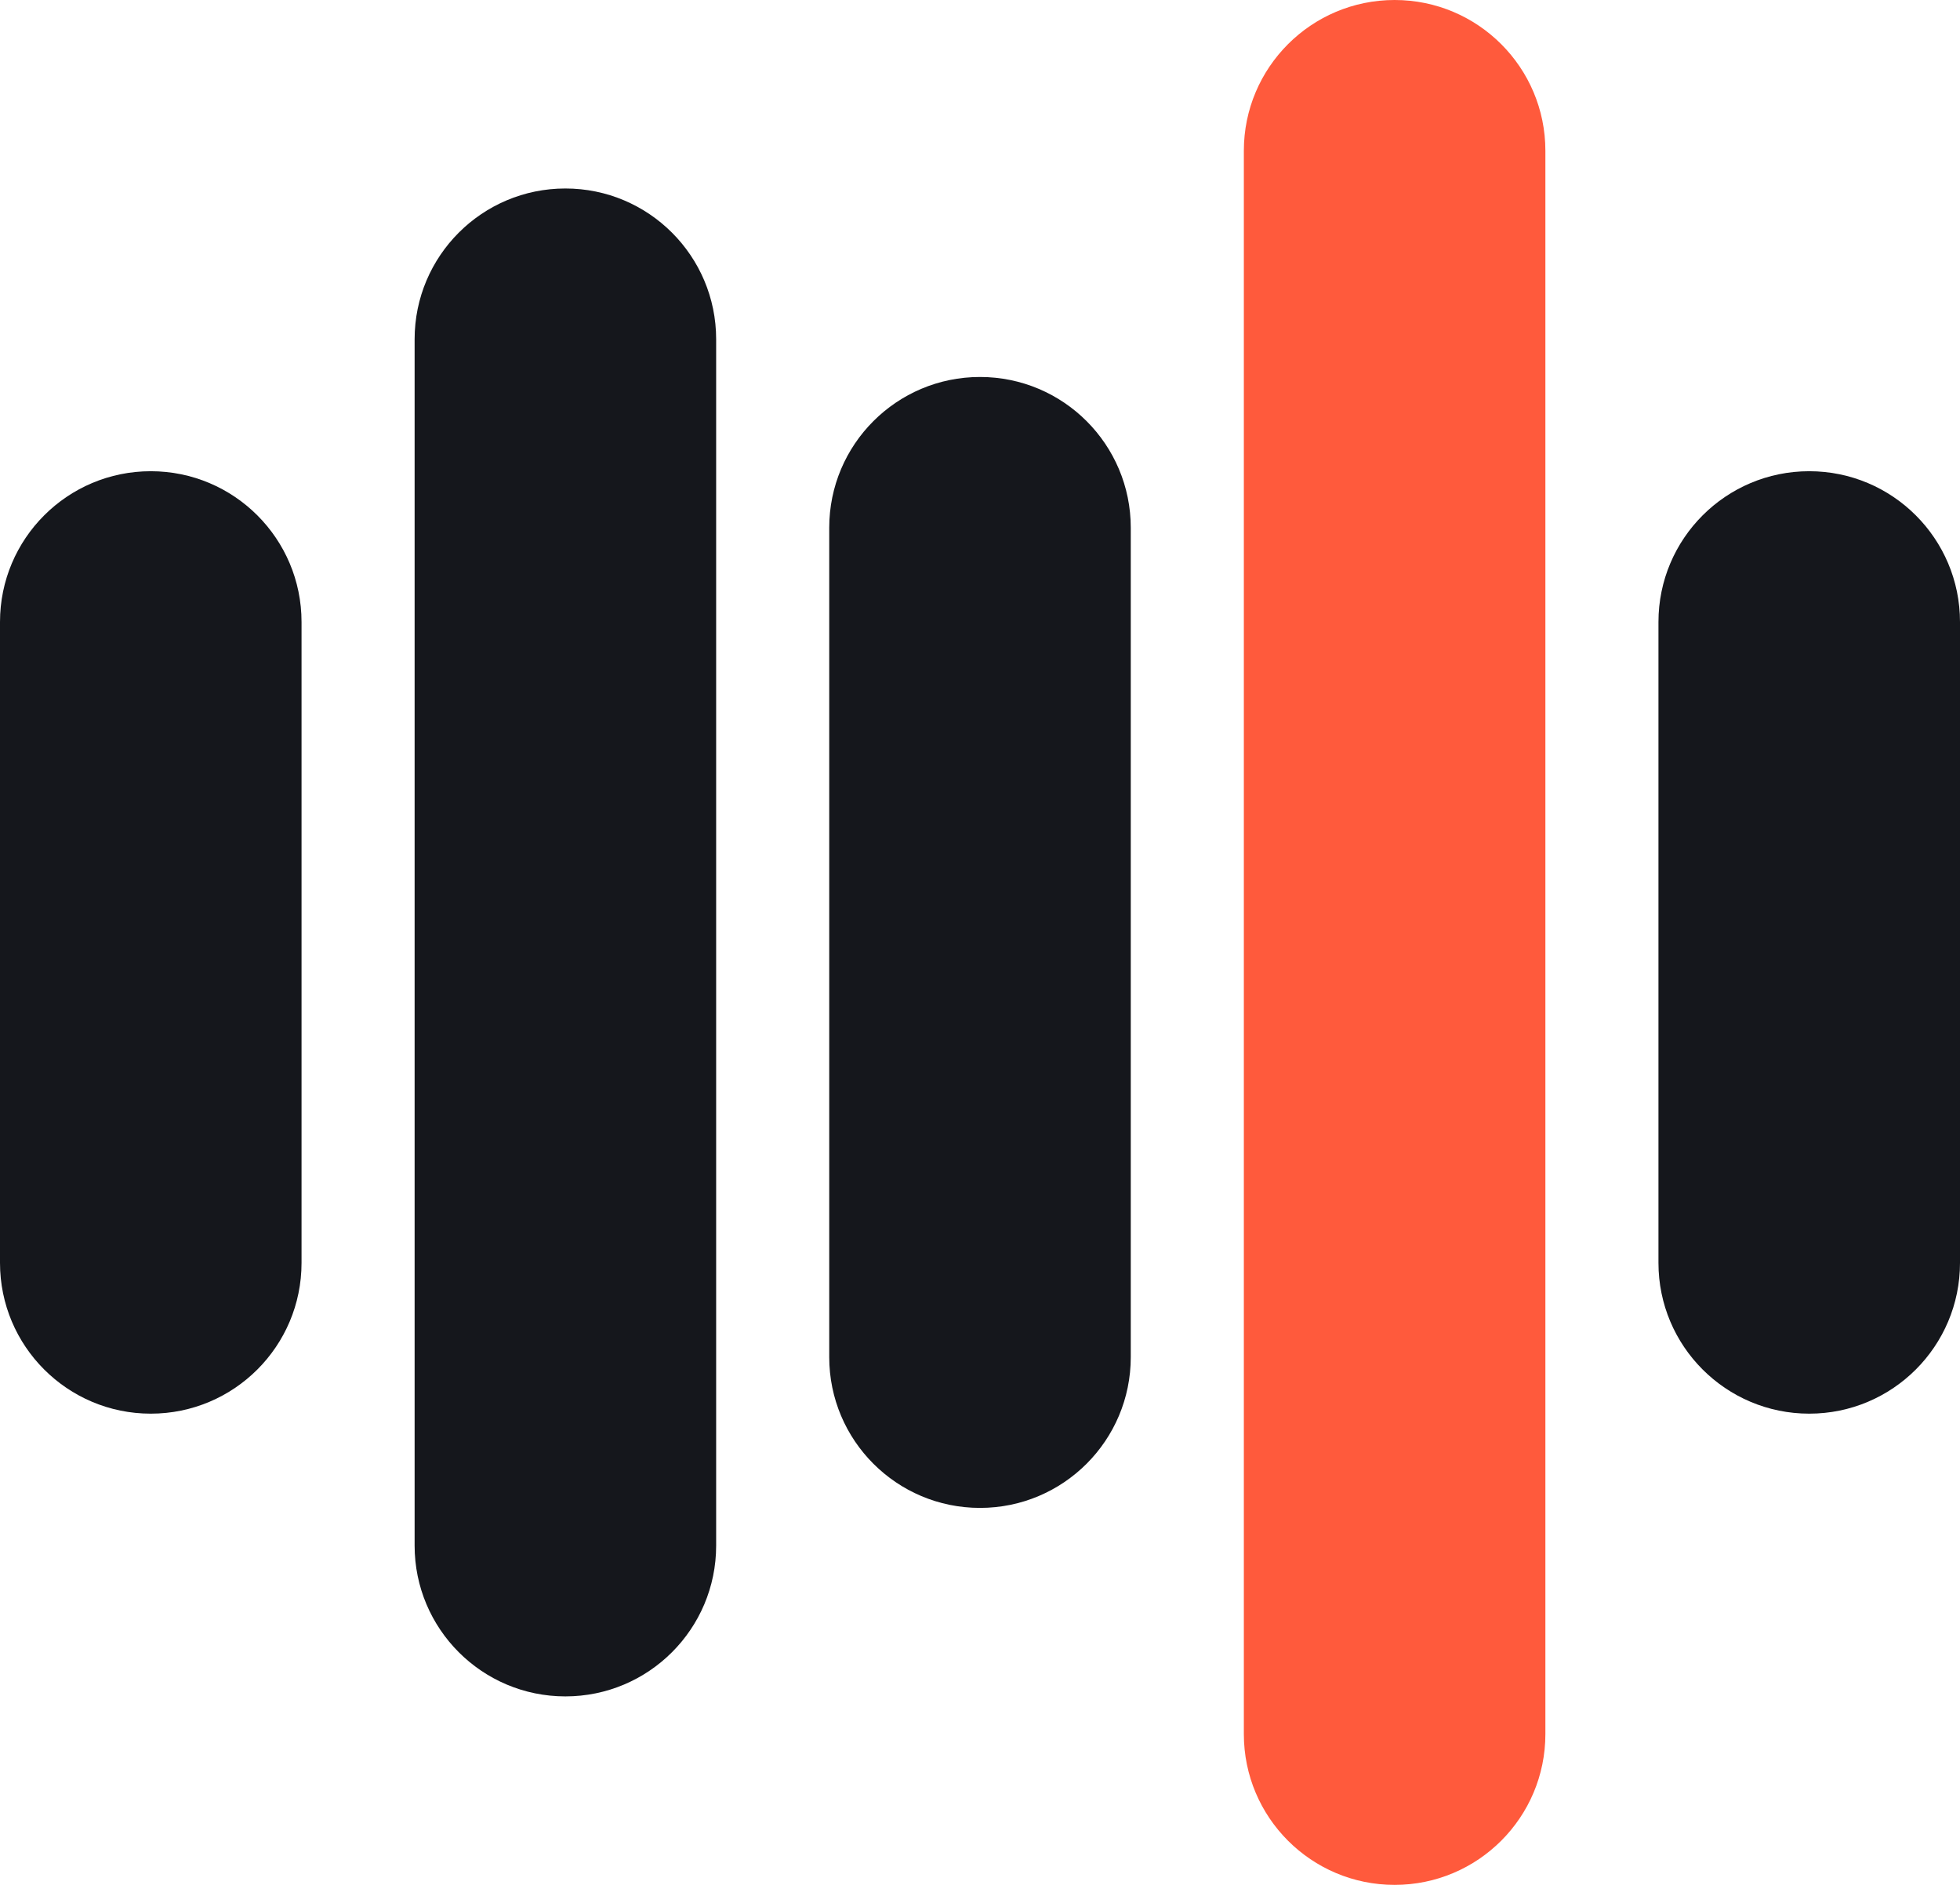
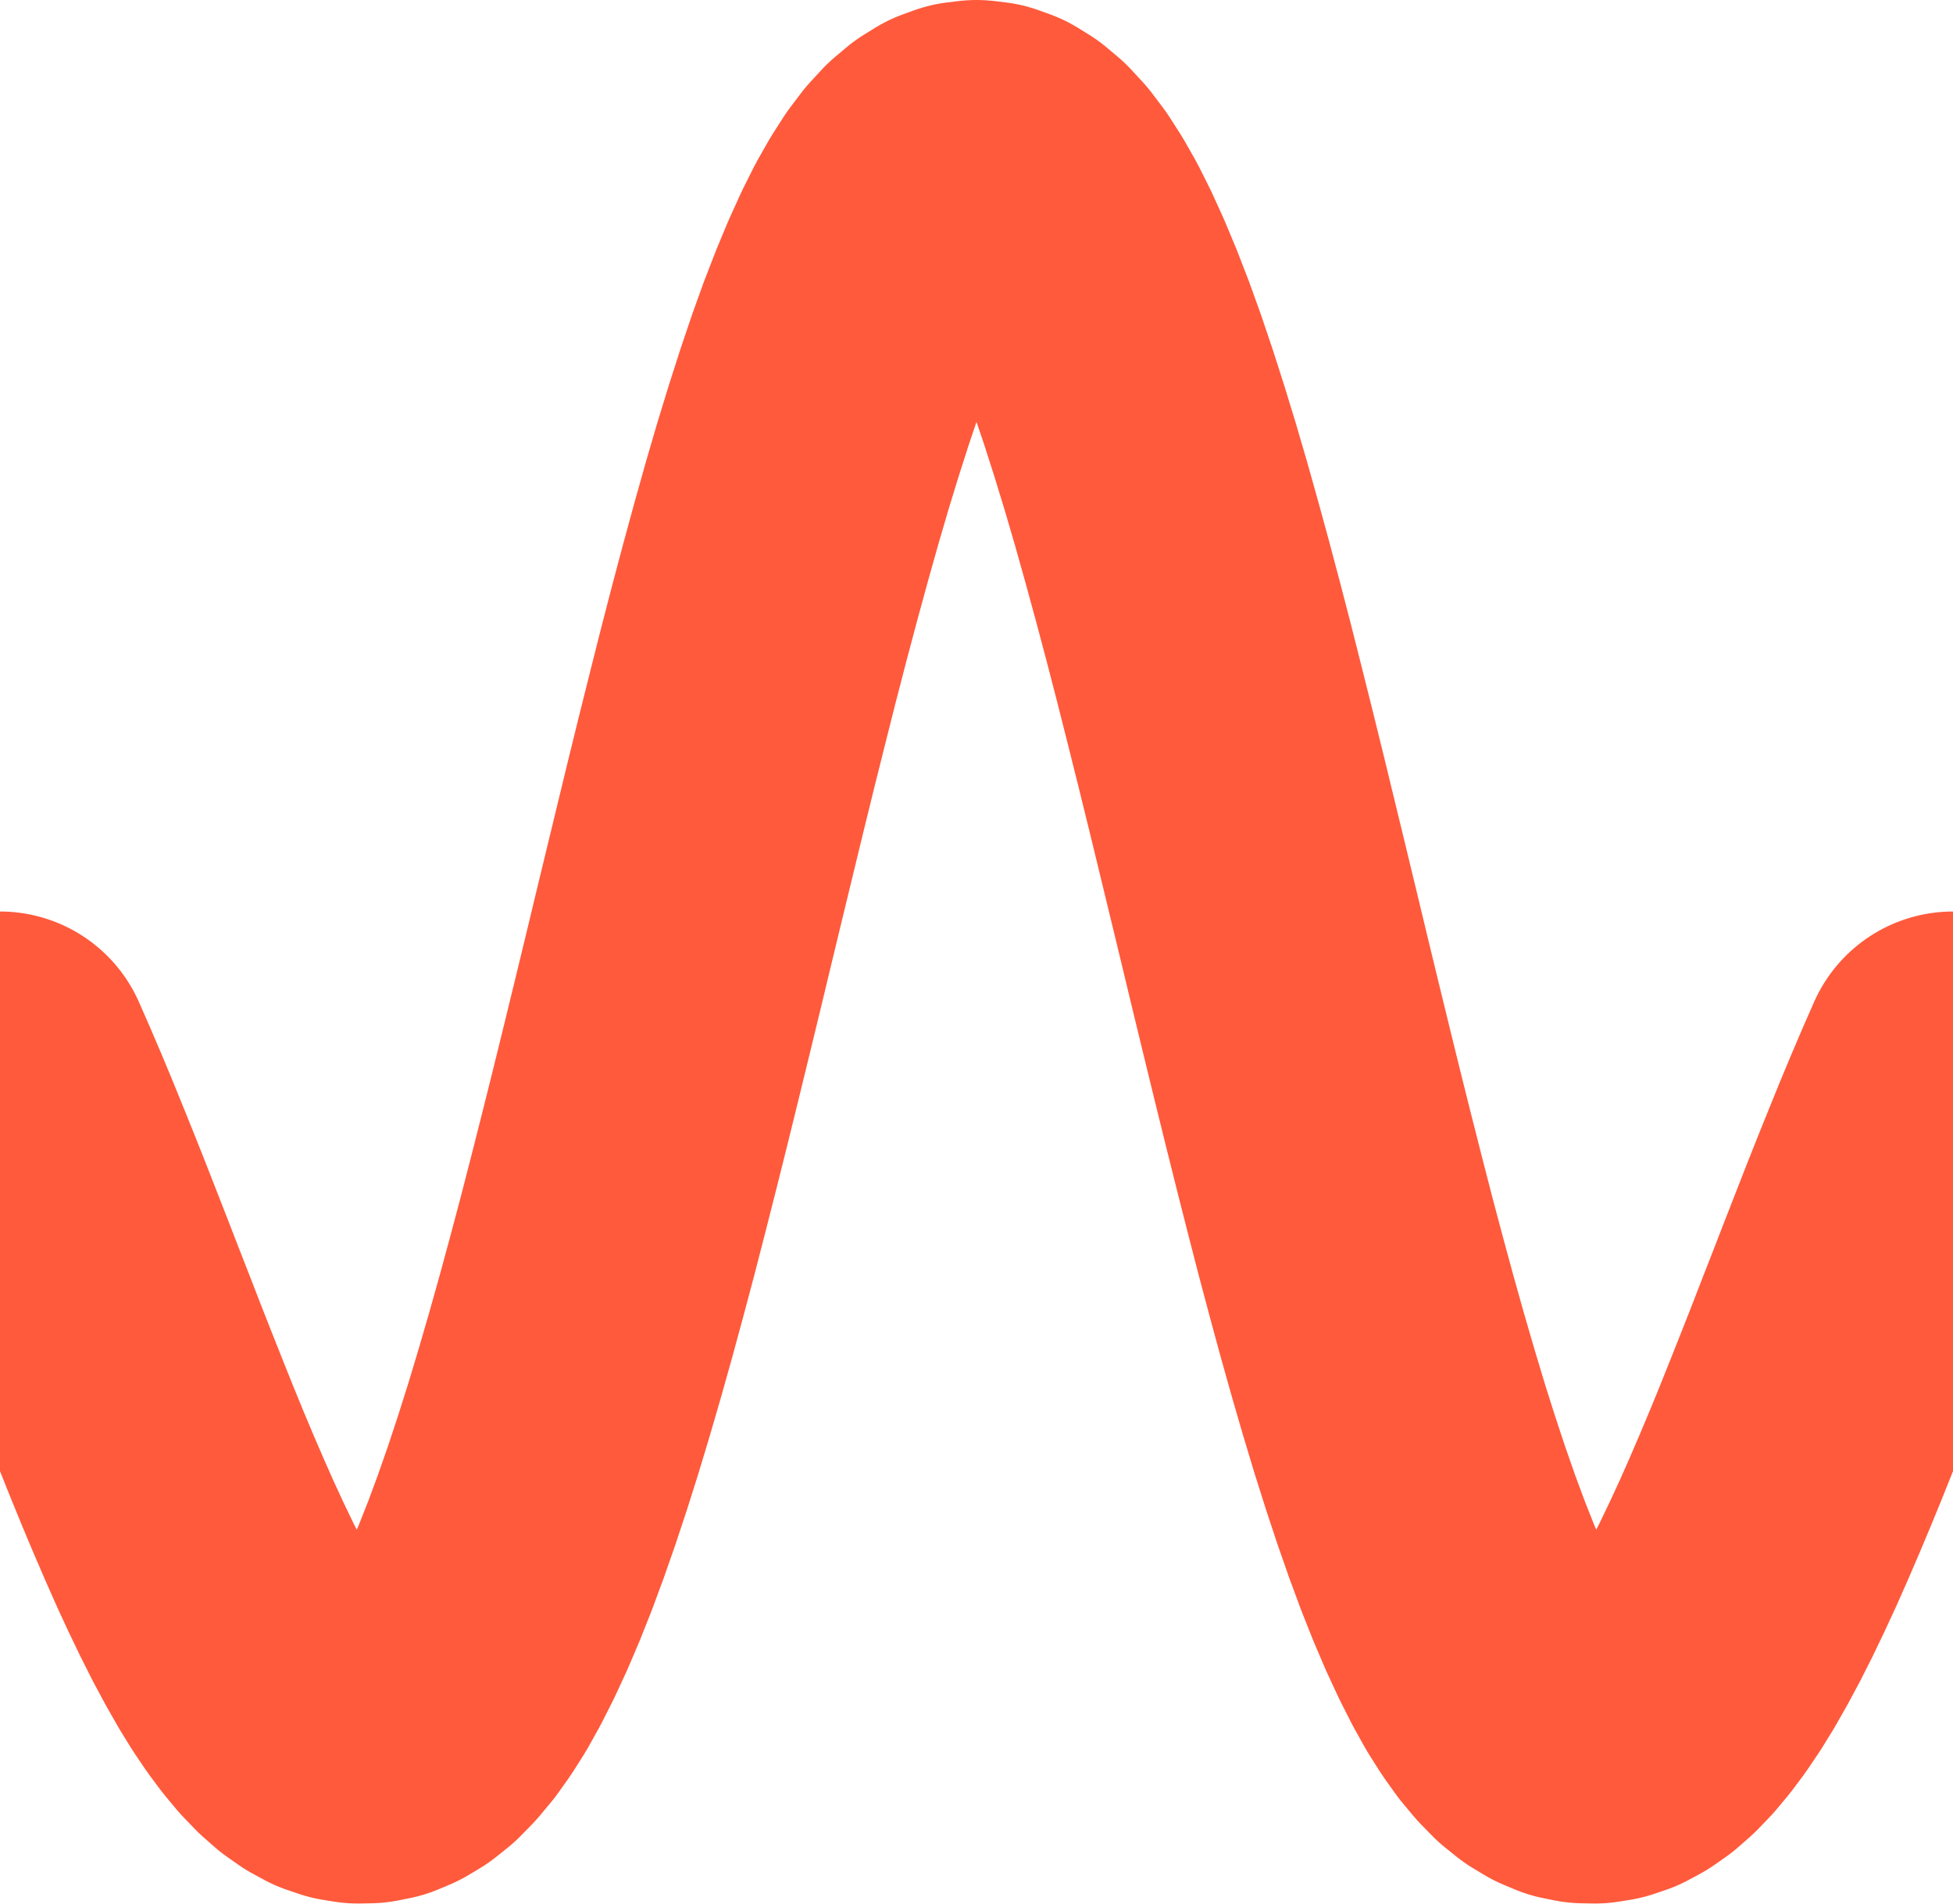
- <svg xmlns="http://www.w3.org/2000/svg" viewBox="0 0 104 100" width="104" height="100" role="img" aria-label="HarmonicFitness">
-   <rect x="0" y="25" width="16" height="50" rx="8" fill="#15171C" />
-   <rect x="22" y="10" width="16" height="80" rx="8" fill="#15171C" />
-   <rect x="44" y="20" width="16" height="60" rx="8" fill="#15171C" />
-   <rect x="66" y="0" width="16" height="100" rx="8" fill="#FF5A3C" />
-   <rect x="88" y="25" width="16" height="50" rx="8" fill="#15171C" />
+ <svg xmlns="http://www.w3.org/2000/svg" viewBox="0 0 90 87.71" width="90" height="87.71" role="img" aria-label="HarmonicFitness">
+   <path d="M0 49 L0.5 50.14 L1 51.31 L1.5 52.51 L2 53.74 L2.5 54.98 L3 56.24 L3.5 57.52 L4 58.8 L4.5 60.09 L5 61.37 L5.5 62.66 L6 63.93 L6.5 65.19 L7 66.44 L7.5 67.66 L8 68.85 L8.5 70.01 L9 71.14 L9.5 72.22 L10 73.26 L10.5 74.25 L11 75.18 L11.5 76.06 L12 76.87 L12.5 77.61 L13 78.28 L13.5 78.88 L14 79.4 L14.5 79.84 L15 80.19 L15.5 80.46 L16 80.63 L16.5 80.71 L17 80.7 L17.5 80.6 L18 80.39 L18.5 80.09 L19 79.69 L19.5 79.18 L20 78.58 L20.5 77.88 L21 77.09 L21.5 76.19 L22 75.2 L22.5 74.12 L23 72.95 L23.5 71.69 L24 70.34 L24.5 68.91 L25 67.4 L25.5 65.82 L26 64.16 L26.5 62.44 L27 60.66 L27.5 58.82 L28 56.94 L28.5 55 L29 53.03 L29.5 51.03 L30 49 L30.5 46.95 L31 44.89 L31.5 42.81 L32 40.74 L32.5 38.68 L33 36.62 L33.5 34.59 L34 32.59 L34.5 30.61 L35 28.68 L35.5 26.8 L36 24.97 L36.5 23.19 L37 21.48 L37.5 19.85 L38 18.29 L38.5 16.81 L39 15.42 L39.5 14.13 L40 12.93 L40.5 11.83 L41 10.83 L41.5 9.95 L42 9.17 L42.5 8.51 L43 7.97 L43.5 7.55 L44 7.24 L44.5 7.06 L45 7 L45.5 7.06 L46 7.24 L46.5 7.55 L47 7.97 L47.5 8.51 L48 9.17 L48.5 9.95 L49 10.83 L49.5 11.83 L50 12.93 L50.5 14.13 L51 15.42 L51.5 16.81 L52 18.29 L52.5 19.85 L53 21.48 L53.5 23.19 L54 24.97 L54.5 26.8 L55 28.68 L55.5 30.61 L56 32.59 L56.5 34.59 L57 36.62 L57.5 38.68 L58 40.74 L58.5 42.81 L59 44.89 L59.5 46.95 L60 49 L60.5 51.03 L61 53.03 L61.5 55 L62 56.94 L62.5 58.82 L63 60.66 L63.5 62.44 L64 64.16 L64.5 65.82 L65 67.4 L65.5 68.91 L66 70.34 L66.5 71.69 L67 72.95 L67.5 74.12 L68 75.2 L68.5 76.19 L69 77.09 L69.5 77.88 L70 78.58 L70.5 79.18 L71 79.69 L71.5 80.09 L72 80.39 L72.5 80.6 L73 80.7 L73.5 80.71 L74 80.63 L74.5 80.46 L75 80.19 L75.5 79.84 L76 79.4 L76.5 78.88 L77 78.28 L77.5 77.61 L78 76.87 L78.5 76.06 L79 75.18 L79.5 74.25 L80 73.26 L80.5 72.22 L81 71.14 L81.5 70.01 L82 68.85 L82.5 67.66 L83 66.44 L83.5 65.19 L84 63.93 L84.5 62.66 L85 61.37 L85.5 60.09 L86 58.8 L86.5 57.52 L87 56.24 L87.5 54.98 L88 53.74 L88.5 52.51 L89 51.31 L89.5 50.14 L90 49" fill="none" stroke="#FF5A3C" stroke-width="14" stroke-linecap="round" stroke-linejoin="round" />
</svg>
